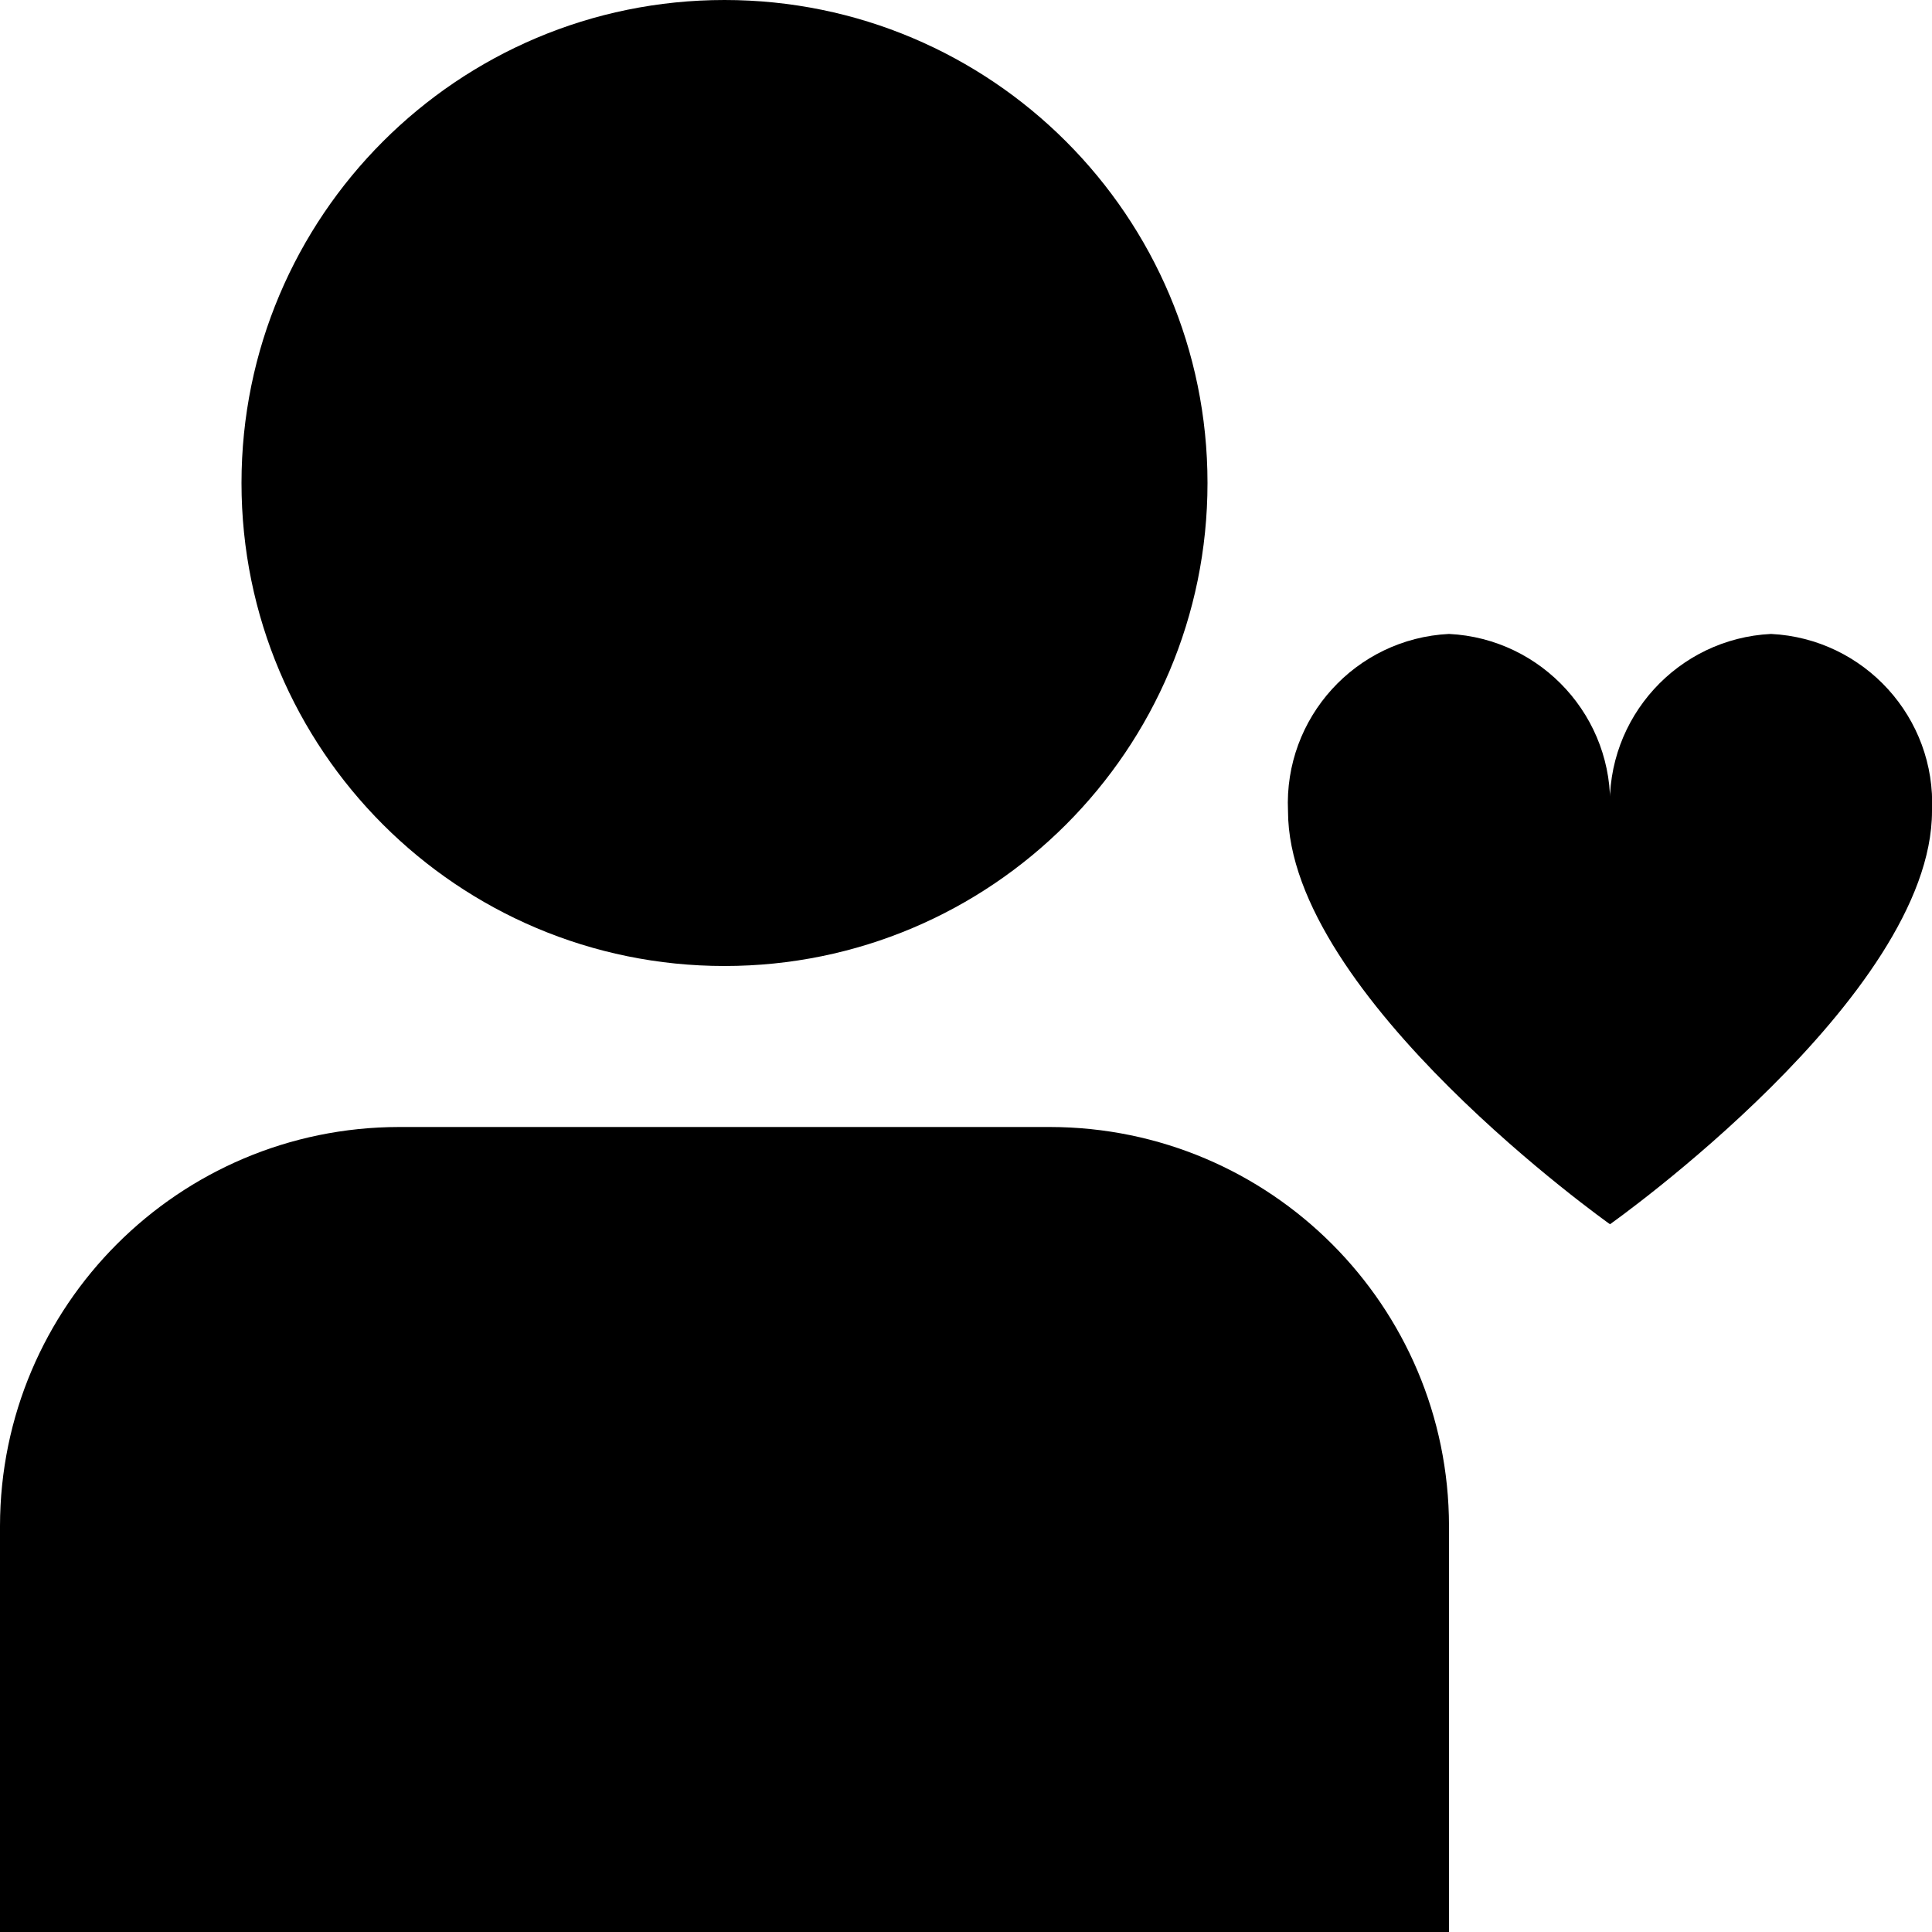
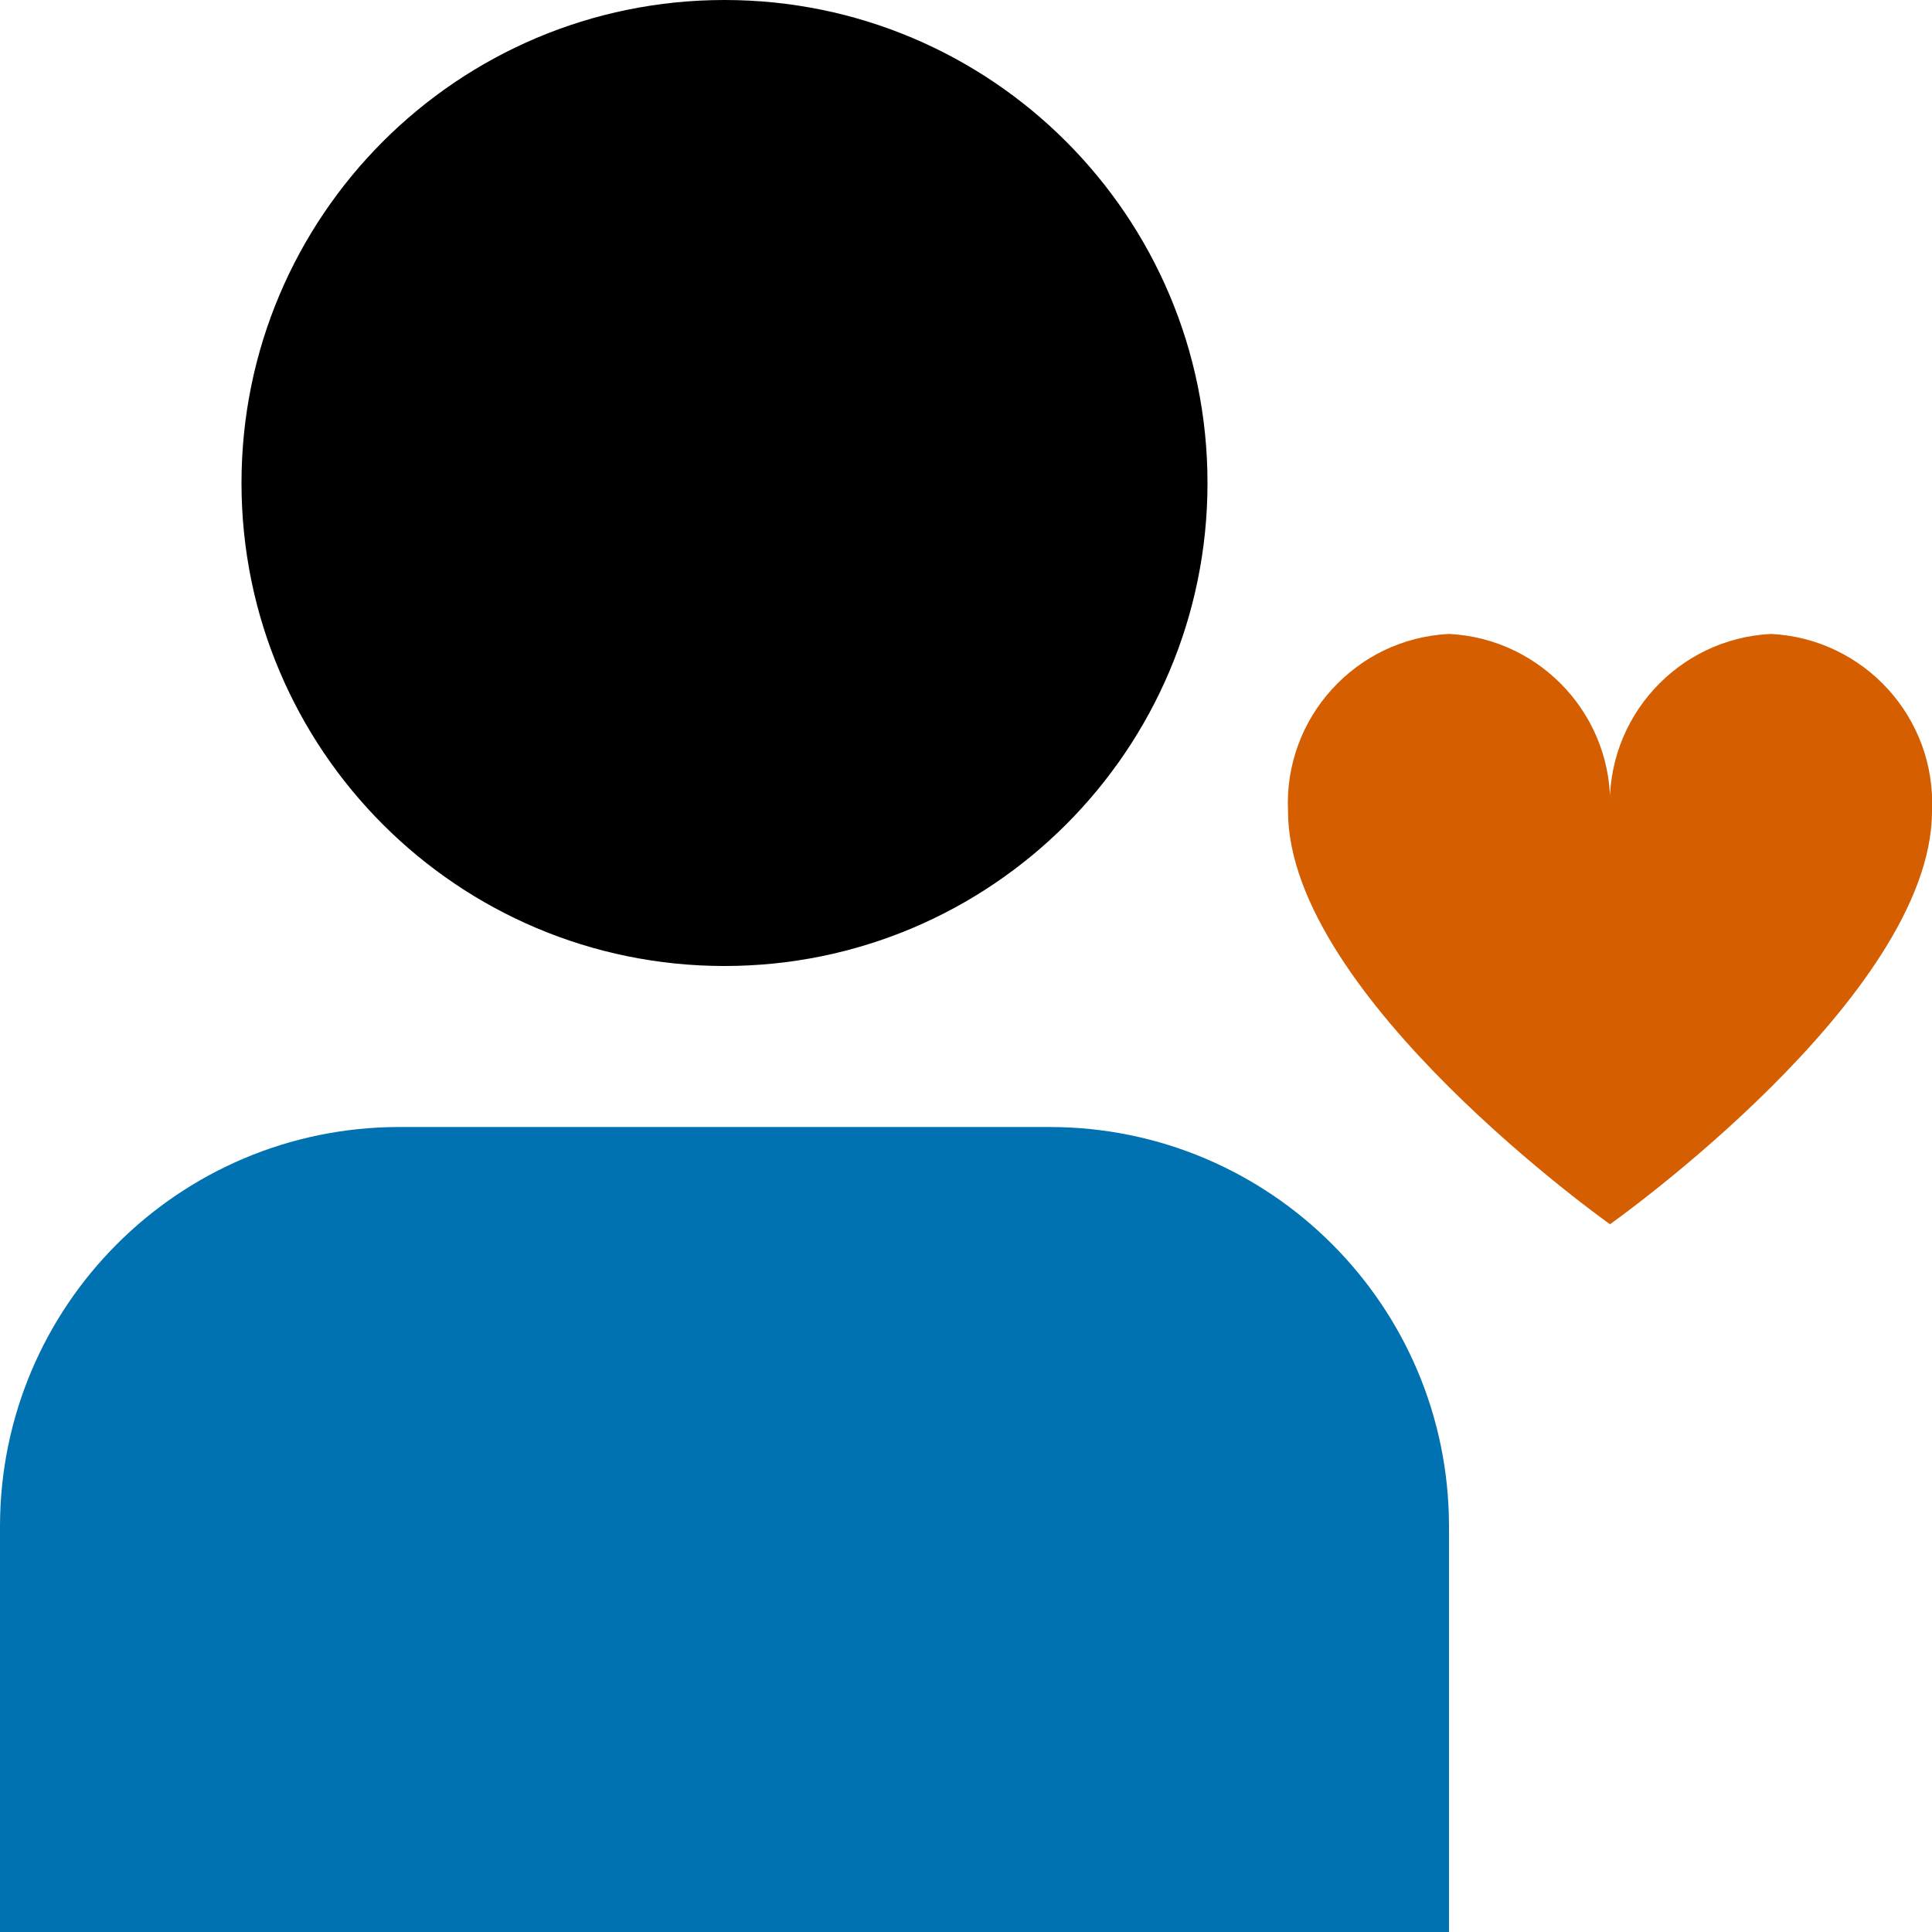
<svg xmlns="http://www.w3.org/2000/svg" id="Layer_1" data-name="Layer 1" viewBox="0 0 24 24" width="512" height="512">
  <circle cx="9" cy="6" r="6" />
-   <path d="M13.043,14H4.957A4.963,4.963,0,0,0,0,18.957V24H18V18.957A4.963,4.963,0,0,0,13.043,14Z" />
-   <path d="M22,7.875a2.107,2.107,0,0,0-2,2.2,2.107,2.107,0,0,0-2-2.2,2.107,2.107,0,0,0-2,2.2c0,2.3,4,5.133,4,5.133s4-2.829,4-5.133A2.107,2.107,0,0,0,22,7.875Z" />
+   <path fill="#0072B2" d="M13.043,14H4.957A4.963,4.963,0,0,0,0,18.957V24H18V18.957A4.963,4.963,0,0,0,13.043,14Z" />
+   <path fill="#D55E00" d="M22,7.875a2.107,2.107,0,0,0-2,2.2,2.107,2.107,0,0,0-2-2.2,2.107,2.107,0,0,0-2,2.2c0,2.3,4,5.133,4,5.133s4-2.829,4-5.133A2.107,2.107,0,0,0,22,7.875Z" />
</svg>
